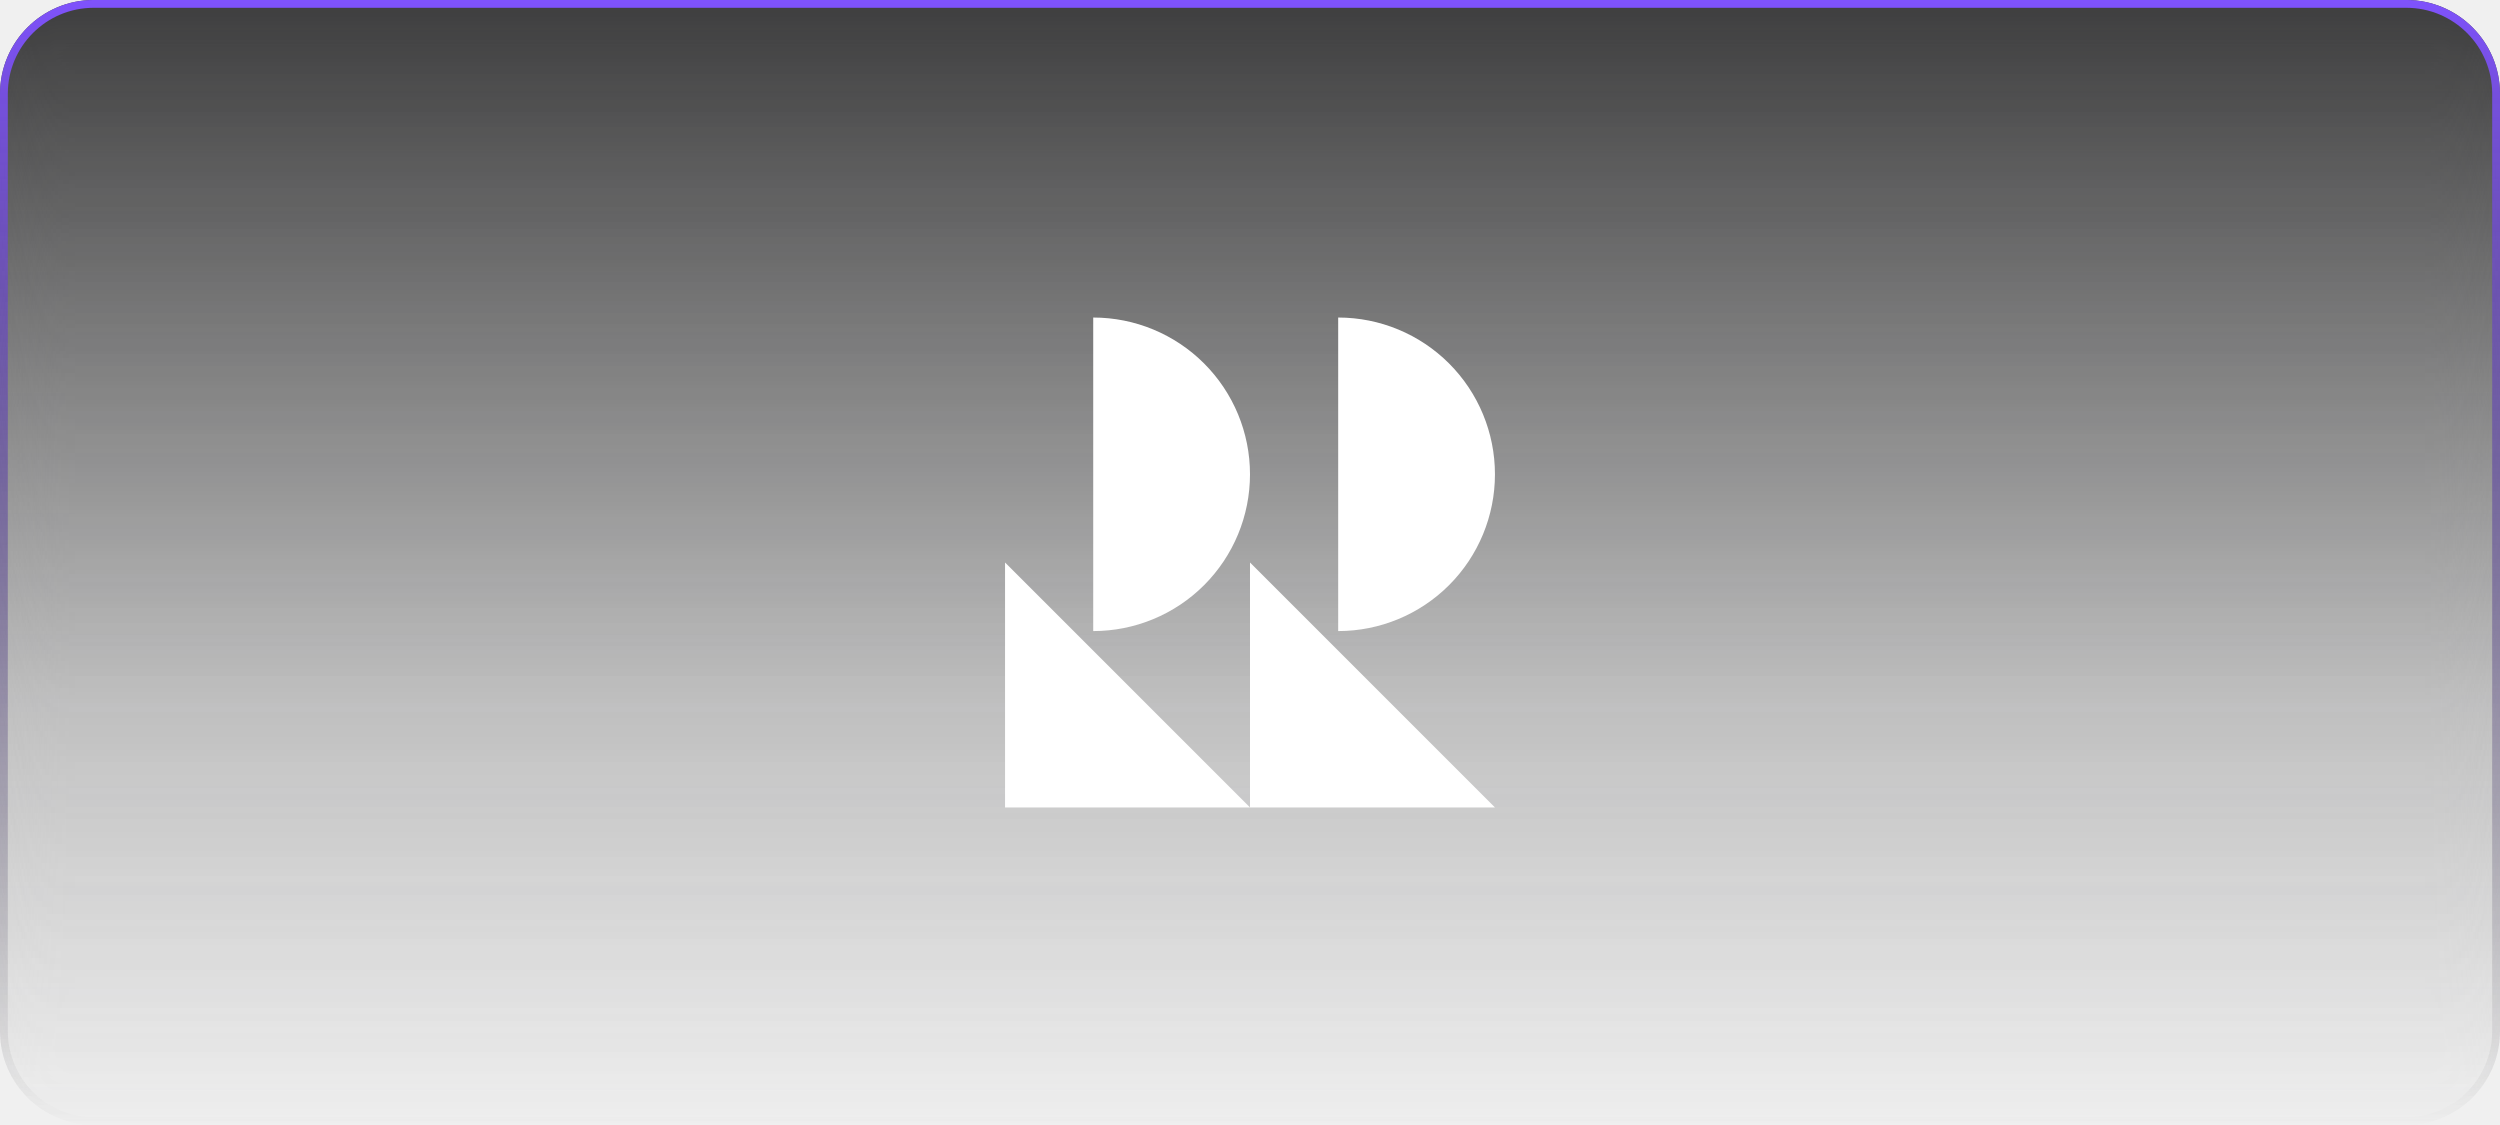
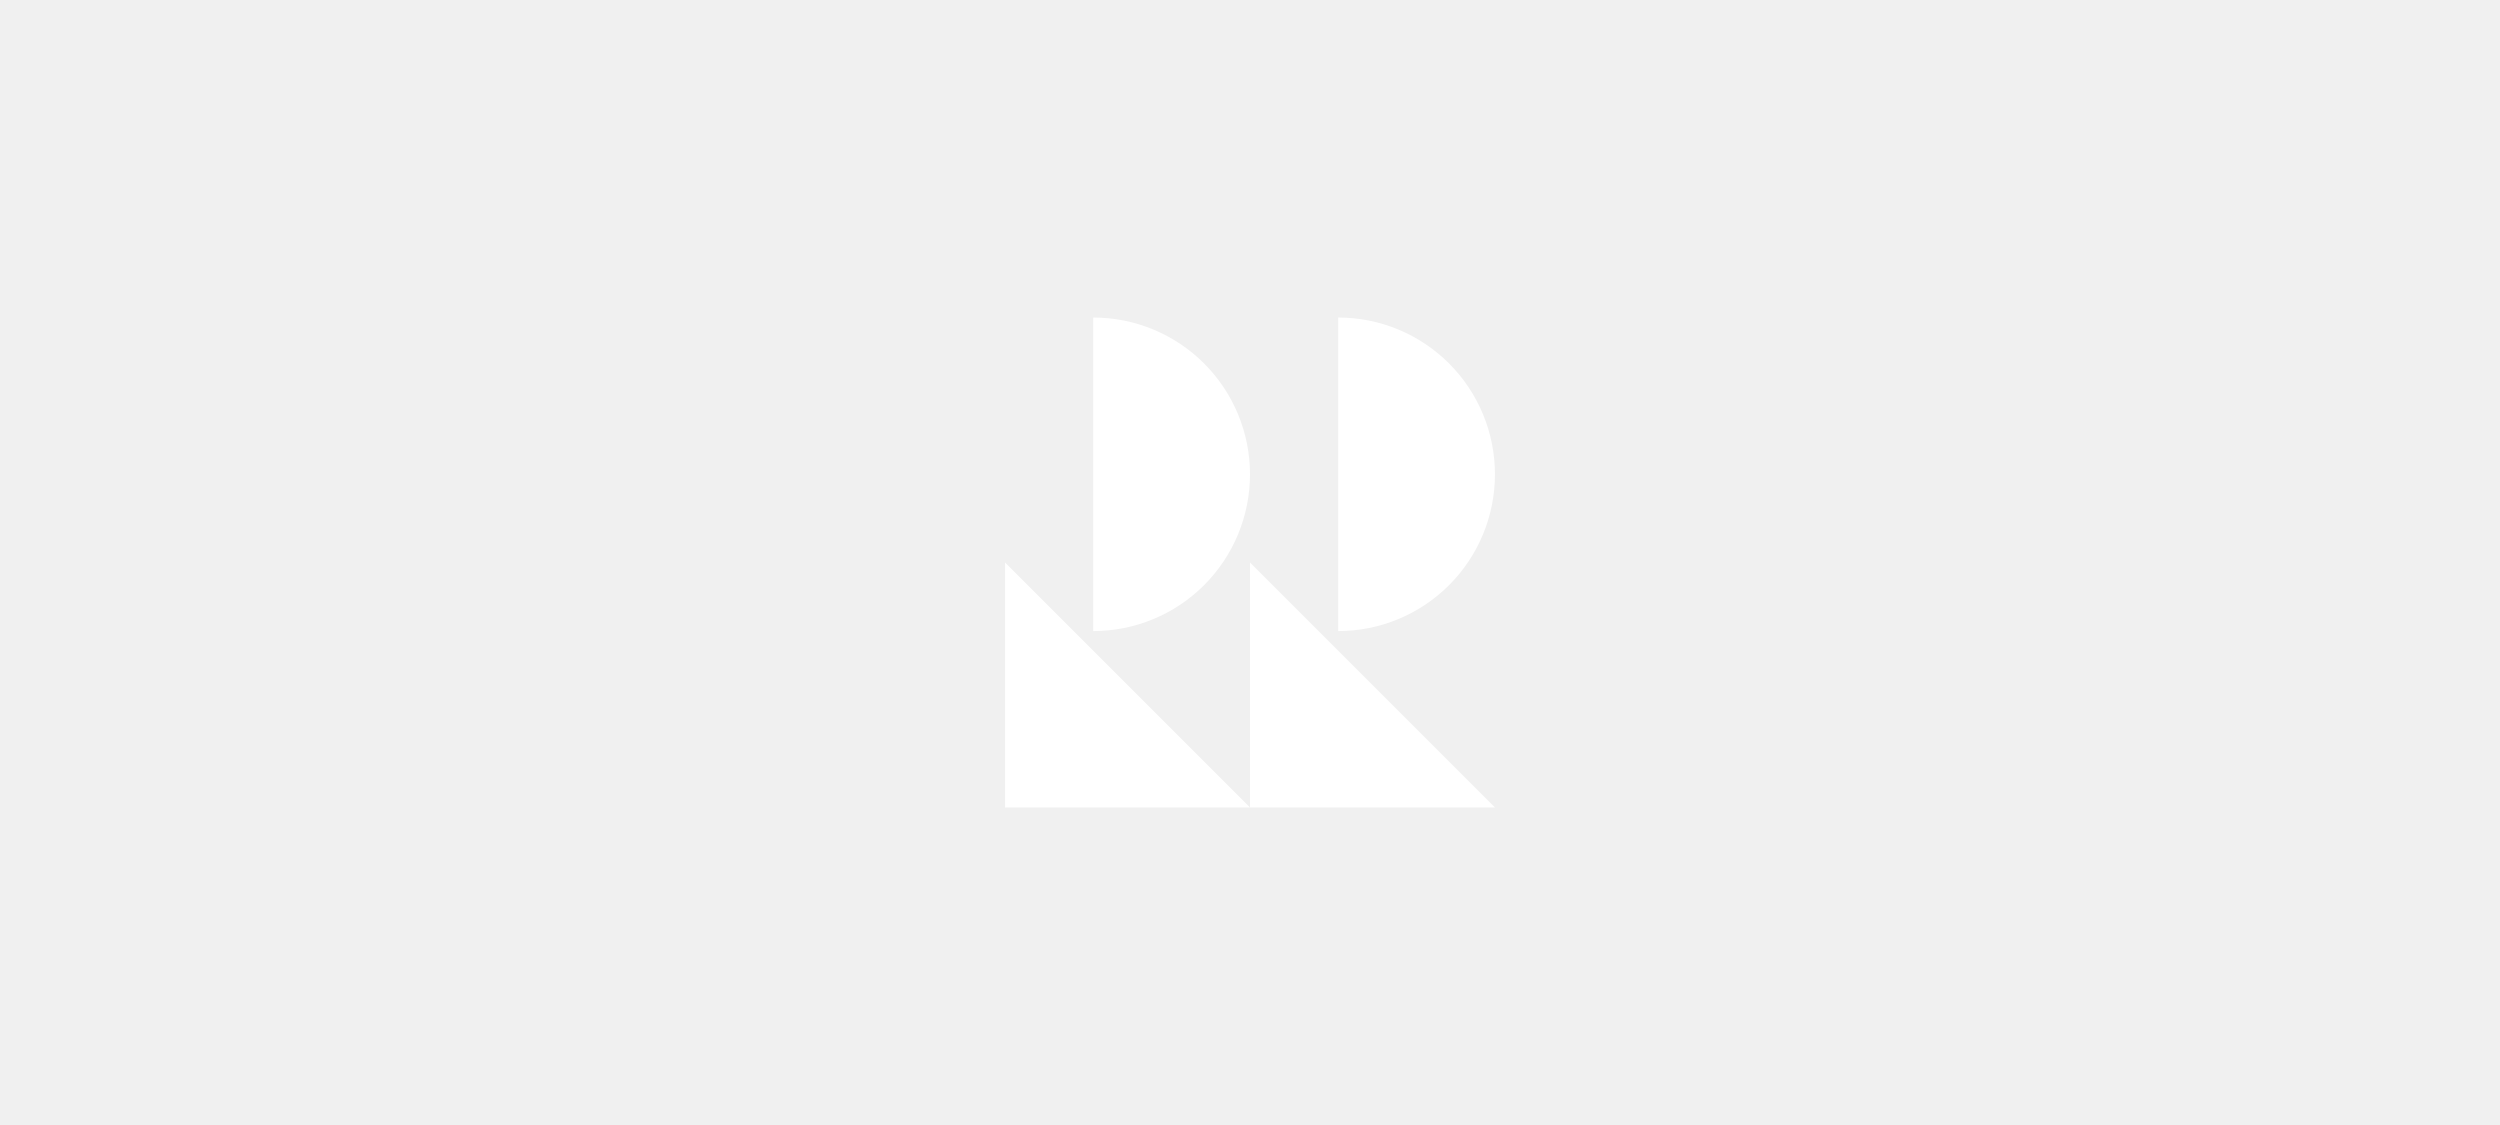
<svg xmlns="http://www.w3.org/2000/svg" width="160" height="72" viewBox="0 0 160 72" fill="none">
-   <g opacity="0.8" filter="url(#filter0_b_4614_2858)">
-     <rect y="-0.001" width="160" height="72.001" rx="6" fill="url(#paint0_linear_4614_2858)" />
-     <rect x="0.25" y="0.249" width="159.5" height="71.501" rx="5.75" stroke="url(#paint1_linear_4614_2858)" stroke-width="0.5" />
-   </g>
  <path d="M85.644 40.389V20.322C88.305 20.322 90.857 21.379 92.739 23.261C94.62 25.143 95.677 27.695 95.677 30.356C95.677 33.017 94.62 35.569 92.739 37.451C90.857 39.332 88.305 40.389 85.644 40.389Z" fill="white" />
  <path d="M69.966 40.389V20.322C72.627 20.322 75.18 21.379 77.061 23.261C78.943 25.143 80 27.695 80 30.356C80 33.017 78.943 35.569 77.061 37.451C75.18 39.332 72.627 40.389 69.966 40.389Z" fill="white" />
  <path d="M80 51.677V36L95.677 51.677H80Z" fill="white" />
  <path d="M64.323 51.677V36L80 51.677H64.323Z" fill="white" />
  <defs>
    <filter id="filter0_b_4614_2858" x="-4" y="-4.001" width="168" height="80.001" filterUnits="userSpaceOnUse" color-interpolation-filters="sRGB">
      <feFlood flood-opacity="0" result="BackgroundImageFix" />
      <feGaussianBlur in="BackgroundImage" stdDeviation="2" />
      <feComposite in2="SourceAlpha" operator="in" result="effect1_backgroundBlur_4614_2858" />
      <feBlend mode="normal" in="SourceGraphic" in2="effect1_backgroundBlur_4614_2858" result="shape" />
    </filter>
    <linearGradient id="paint0_linear_4614_2858" x1="80" y1="-0.001" x2="80" y2="72.77" gradientUnits="userSpaceOnUse">
      <stop stop-color="#101011" />
      <stop offset="0.623" stop-color="#101011" stop-opacity="0.267" />
      <stop offset="1" stop-color="#101011" stop-opacity="0" />
    </linearGradient>
    <linearGradient id="paint1_linear_4614_2858" x1="80" y1="-0.001" x2="80" y2="72" gradientUnits="userSpaceOnUse">
      <stop stop-color="#632BFF" />
      <stop offset="1" stop-opacity="0" />
    </linearGradient>
  </defs>
</svg>
